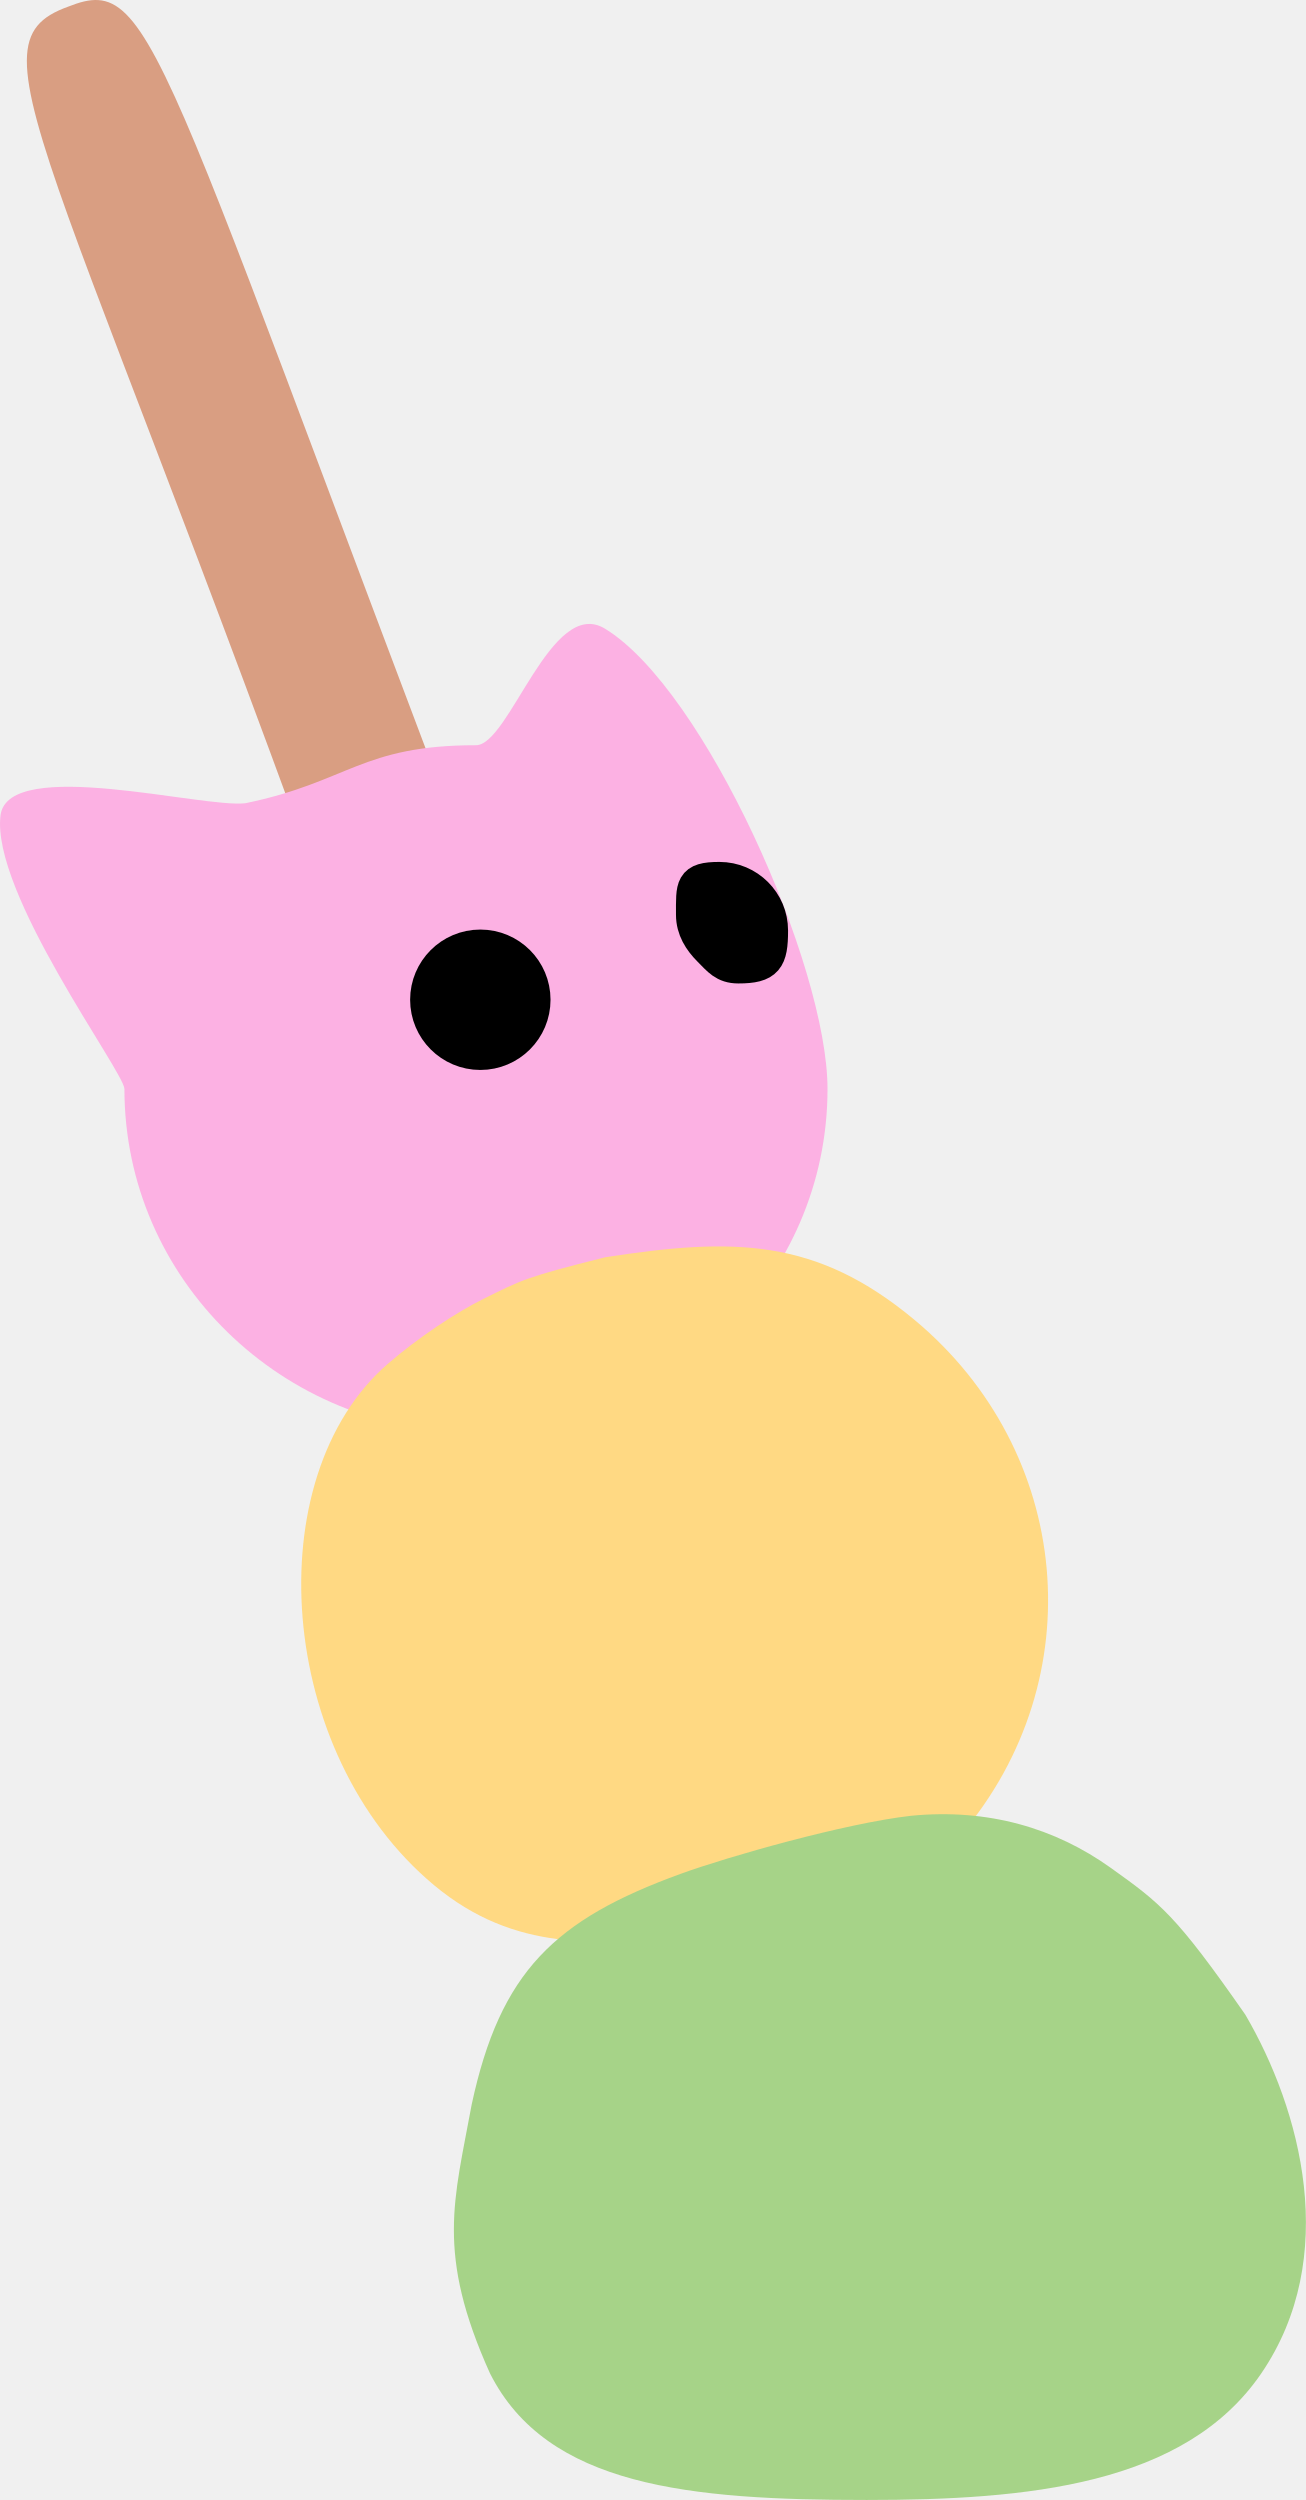
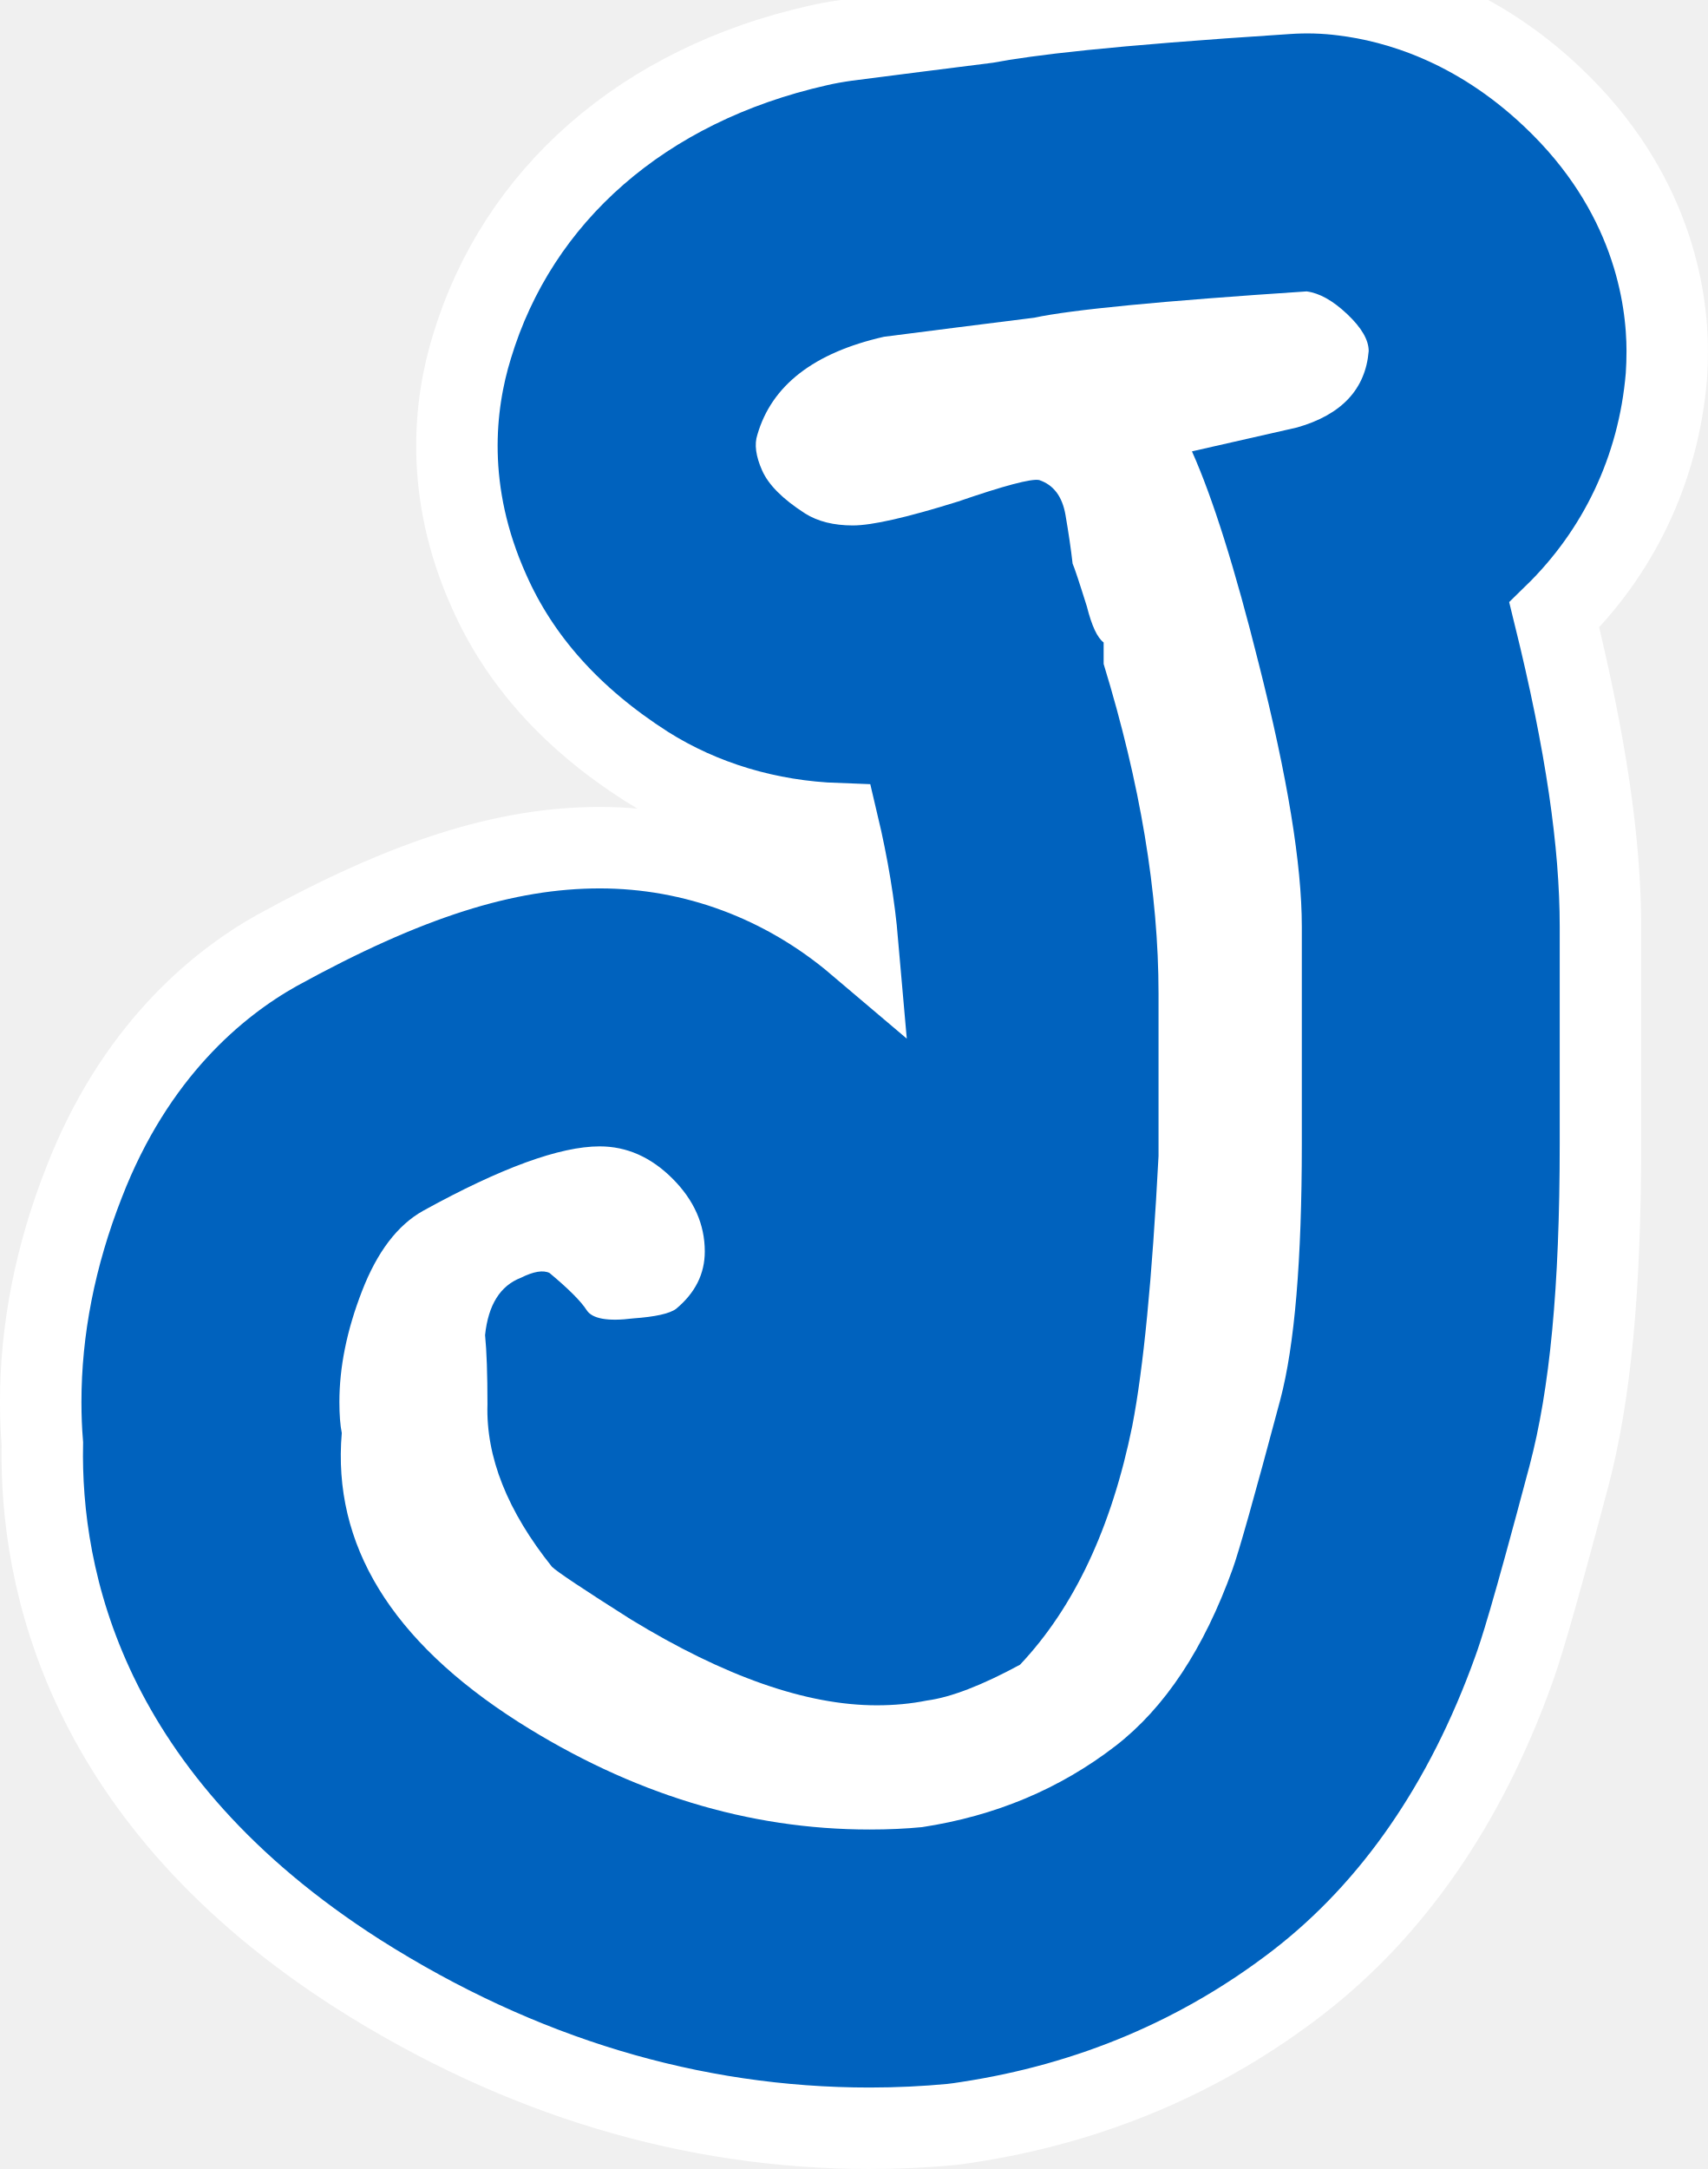
- <svg xmlns="http://www.w3.org/2000/svg" version="1.1" width="61.499" height="117.73" viewBox="0,0,61.499,117.73">
-   <g transform="translate(-209.2506,-121.1352)">
-     <g data-paper-data="{&quot;isPaintingLayer&quot;:true}" fill-rule="nonzero" stroke="#000000" stroke-linecap="butt" stroke-linejoin="miter" stroke-miterlimit="10" stroke-dasharray="" stroke-dashoffset="0" style="mix-blend-mode: normal">
-       <path d="M212.453,121.451c4.274,-1.687 3.991,1.735 23.391,52.097c11.03,29.471 19.761,53.619 16.55,54.627c-4.685,1.809 -12.362,-22.626 -23.391,-52.097c-16.892,-48.164 -21.642,-52.782 -16.55,-54.627z" data-paper-data="{&quot;index&quot;:null}" fill="#d99e82" stroke-width="0" />
-       <path d="M231.664,188.605c-9.143,0 -16.554,-7.248 -16.554,-16.188c0,-0.786 -6.314,-9.263 -5.832,-12.908c0.405,-2.763 9.554,-0.3 11.531,-0.549c4.861,-1.002 5.454,-2.731 10.856,-2.731c1.579,0 3.537,-7.034 6.074,-5.489c4.692,2.858 10.481,15.874 10.481,21.677c0,8.94 -7.412,16.188 -16.554,16.188z" data-paper-data="{&quot;index&quot;:null}" fill="#fcb1e3" stroke-width="0" />
-       <path d="M254.498,207.543c-3.95,2.746 -8.141,4.339 -12.556,4.762c-4.551,0.435 -8.461,0.761 -12.244,-2.387c-7.453,-6.203 -8.343,-19.21 -2.192,-24.55c1.446,-1.255 3.268,-2.454 4.531,-3.076c1.767,-0.871 1.92,-1.001 5.716,-1.95c6.044,-0.938 9.929,-0.908 14.553,2.94c7.453,6.203 8.435,16.907 2.192,24.262z" data-paper-data="{&quot;index&quot;:null}" fill="#ffd983" stroke-width="0" />
-       <path d="M232.327,232.906c-2.561,-5.684 -1.689,-8.147 -0.864,-12.664c1.347,-6.27 3.913,-8.71 9.846,-10.866c2.225,-0.808 7.743,-2.382 10.851,-2.733c3.624,-0.353 6.783,0.581 9.4,2.454c2.349,1.682 3.038,2.182 6.332,6.908c2.622,4.479 4.49,11.436 0.749,16.906c-3.601,5.266 -11.024,5.953 -18.583,5.953c-8.331,0 -15.044,-0.629 -17.731,-5.959z" data-paper-data="{&quot;index&quot;:null}" fill="#a6d388" stroke-width="0" />
-       <path d="M231.87,170.772c-1.411,0 -2.556,-1.144 -2.556,-2.556c0,-1.411 1.144,-2.556 2.556,-2.556c1.411,0 2.556,1.144 2.556,2.556c0,1.411 -1.144,2.556 -2.556,2.556z" data-paper-data="{&quot;index&quot;:null}" fill="#000000" stroke-width="1.5" />
-       <path d="M243.834,164.031z" data-paper-data="{&quot;index&quot;:null}" fill="#000000" stroke-width="0" />
-       <path d="M245.612,164.957c0,1.371 -0.222,1.741 -1.593,1.741c-0.685,0 -0.935,-0.352 -1.384,-0.801c-0.449,-0.449 -0.801,-0.995 -0.801,-1.681c0,-1.371 -0.074,-1.741 1.296,-1.741c1.371,0 2.482,1.111 2.482,2.482z" data-paper-data="{&quot;index&quot;:null}" fill="#000000" stroke-width="1.5" />
+ <svg xmlns="http://www.w3.org/2000/svg" version="1.1" width="62.91" height="79.878" viewBox="0,0,62.91,79.878">
+   <g transform="translate(-209.5,-141.2694)">
+     <g stroke-miterlimit="10">
+       <path d="M270.88,155.117c-0.29,3.45 -1.77,6.5 -4.13,8.8c1.16,4.71 1.7,8.39 1.7,11.48v8c0,5.36 -0.37,9.24 -1.16,12.23c-1.41,5.31 -1.8,6.49 -2.05,7.18c-1.76,4.89 -4.43,8.76 -7.92,11.46c-3.55,2.74 -7.65,4.47 -12.2,5.16c-0.19,0.03 -0.39,0.06 -0.58,0.08c-0.95,0.09 -1.96,0.14 -3.01,0.14c-6.55,0 -12.89,-1.91 -18.82,-5.67c-10.08,-6.43 -11.75,-14.55 -11.65,-19.55c-0.04,-0.49 -0.06,-0.99 -0.06,-1.53c0,-2.65 0.53,-5.37 1.59,-8.07c1.86,-4.81 4.89,-7.31 7.1,-8.55c4.78,-2.63 8.42,-3.79 11.9,-3.79c3.48,0 6.8,1.24 9.5,3.53c-0.12,-1.38 -0.36,-2.85 -0.73,-4.41c-2.57,-0.09 -5,-0.82 -7.06,-2.12c-2.75,-1.76 -4.67,-3.91 -5.79,-6.45c-1.65,-3.68 -1.28,-6.88 -0.63,-8.99c1.69,-5.6 6.32,-9.65 12.74,-11.1c0.34,-0.08 0.69,-0.14 1.04,-0.19c1.7,-0.22 3.43,-0.44 5.18,-0.66c1.52,-0.28 4.26,-0.63 11.06,-1.07c0.7,-0.05 1.4,-0.03 2.09,0.06c1.95,0.24 4.87,1.09 7.68,3.75c3.69,3.48 4.24,7.36 4.24,9.36c0,0.31 -0.01,0.62 -0.03,0.92z" fill="#0062be" stroke="#ffffff" stroke-width="3" />
+       <path d="M259.914,154.198c-0.118,1.407 -0.998,2.346 -2.639,2.814c-1.291,0.294 -2.582,0.587 -3.871,0.88c0.762,1.701 1.584,4.31 2.463,7.828c1.056,4.164 1.584,7.389 1.584,9.676v8.004c0,4.281 -0.265,7.419 -0.792,9.412c-0.938,3.519 -1.525,5.601 -1.759,6.245c-1.056,2.933 -2.493,5.103 -4.311,6.51c-2.053,1.583 -4.428,2.579 -7.124,2.99c-0.587,0.058 -1.231,0.088 -1.936,0.088c-4.457,0 -8.768,-1.319 -12.931,-3.958c-4.691,-2.991 -6.86,-6.538 -6.509,-10.644c-0.059,-0.293 -0.088,-0.674 -0.088,-1.144c0,-1.289 0.277,-2.652 0.836,-4.09c0.557,-1.437 1.304,-2.419 2.243,-2.947c2.872,-1.583 5.042,-2.375 6.509,-2.375c0.996,0 1.891,0.396 2.683,1.188c0.792,0.792 1.188,1.687 1.188,2.684c0,0.821 -0.352,1.525 -1.056,2.11c-0.235,0.176 -0.763,0.295 -1.583,0.353c-0.938,0.118 -1.511,0.015 -1.716,-0.309c-0.206,-0.321 -0.659,-0.776 -1.363,-1.363c-0.234,-0.116 -0.587,-0.058 -1.056,0.176c-0.763,0.295 -1.202,0.998 -1.319,2.111c0.059,0.587 0.088,1.438 0.088,2.551c-0.059,1.936 0.733,3.93 2.375,5.981c0.177,0.176 1.144,0.822 2.903,1.936c3.459,2.111 6.479,3.166 9.06,3.166c0.645,0 1.261,-0.058 1.848,-0.176c0.879,-0.116 2.022,-0.557 3.43,-1.319c1.993,-2.111 3.372,-5.043 4.135,-8.796c0.409,-2.111 0.732,-5.424 0.967,-9.939v-5.981c0,-3.694 -0.675,-7.74 -2.022,-12.139c0,-0.176 0,-0.439 0,-0.792c-0.235,-0.176 -0.439,-0.615 -0.616,-1.319c-0.294,-0.938 -0.47,-1.465 -0.527,-1.583c-0.059,-0.527 -0.147,-1.128 -0.264,-1.803c-0.118,-0.674 -0.44,-1.1 -0.968,-1.276c-0.294,-0.058 -1.29,0.207 -2.99,0.792c-1.878,0.587 -3.167,0.88 -3.871,0.88c-0.703,0 -1.29,-0.146 -1.759,-0.44c-0.822,-0.527 -1.35,-1.055 -1.583,-1.583c-0.235,-0.527 -0.294,-0.968 -0.176,-1.319c0.527,-1.816 2.08,-3.02 4.661,-3.606c1.817,-0.233 3.664,-0.469 5.542,-0.703c1.349,-0.293 4.69,-0.616 10.027,-0.968c0.469,0.059 0.968,0.338 1.495,0.836c0.527,0.498 0.792,0.951 0.792,1.361z" fill="#ffffff" stroke="none" stroke-width="1" />
    </g>
  </g>
</svg>
